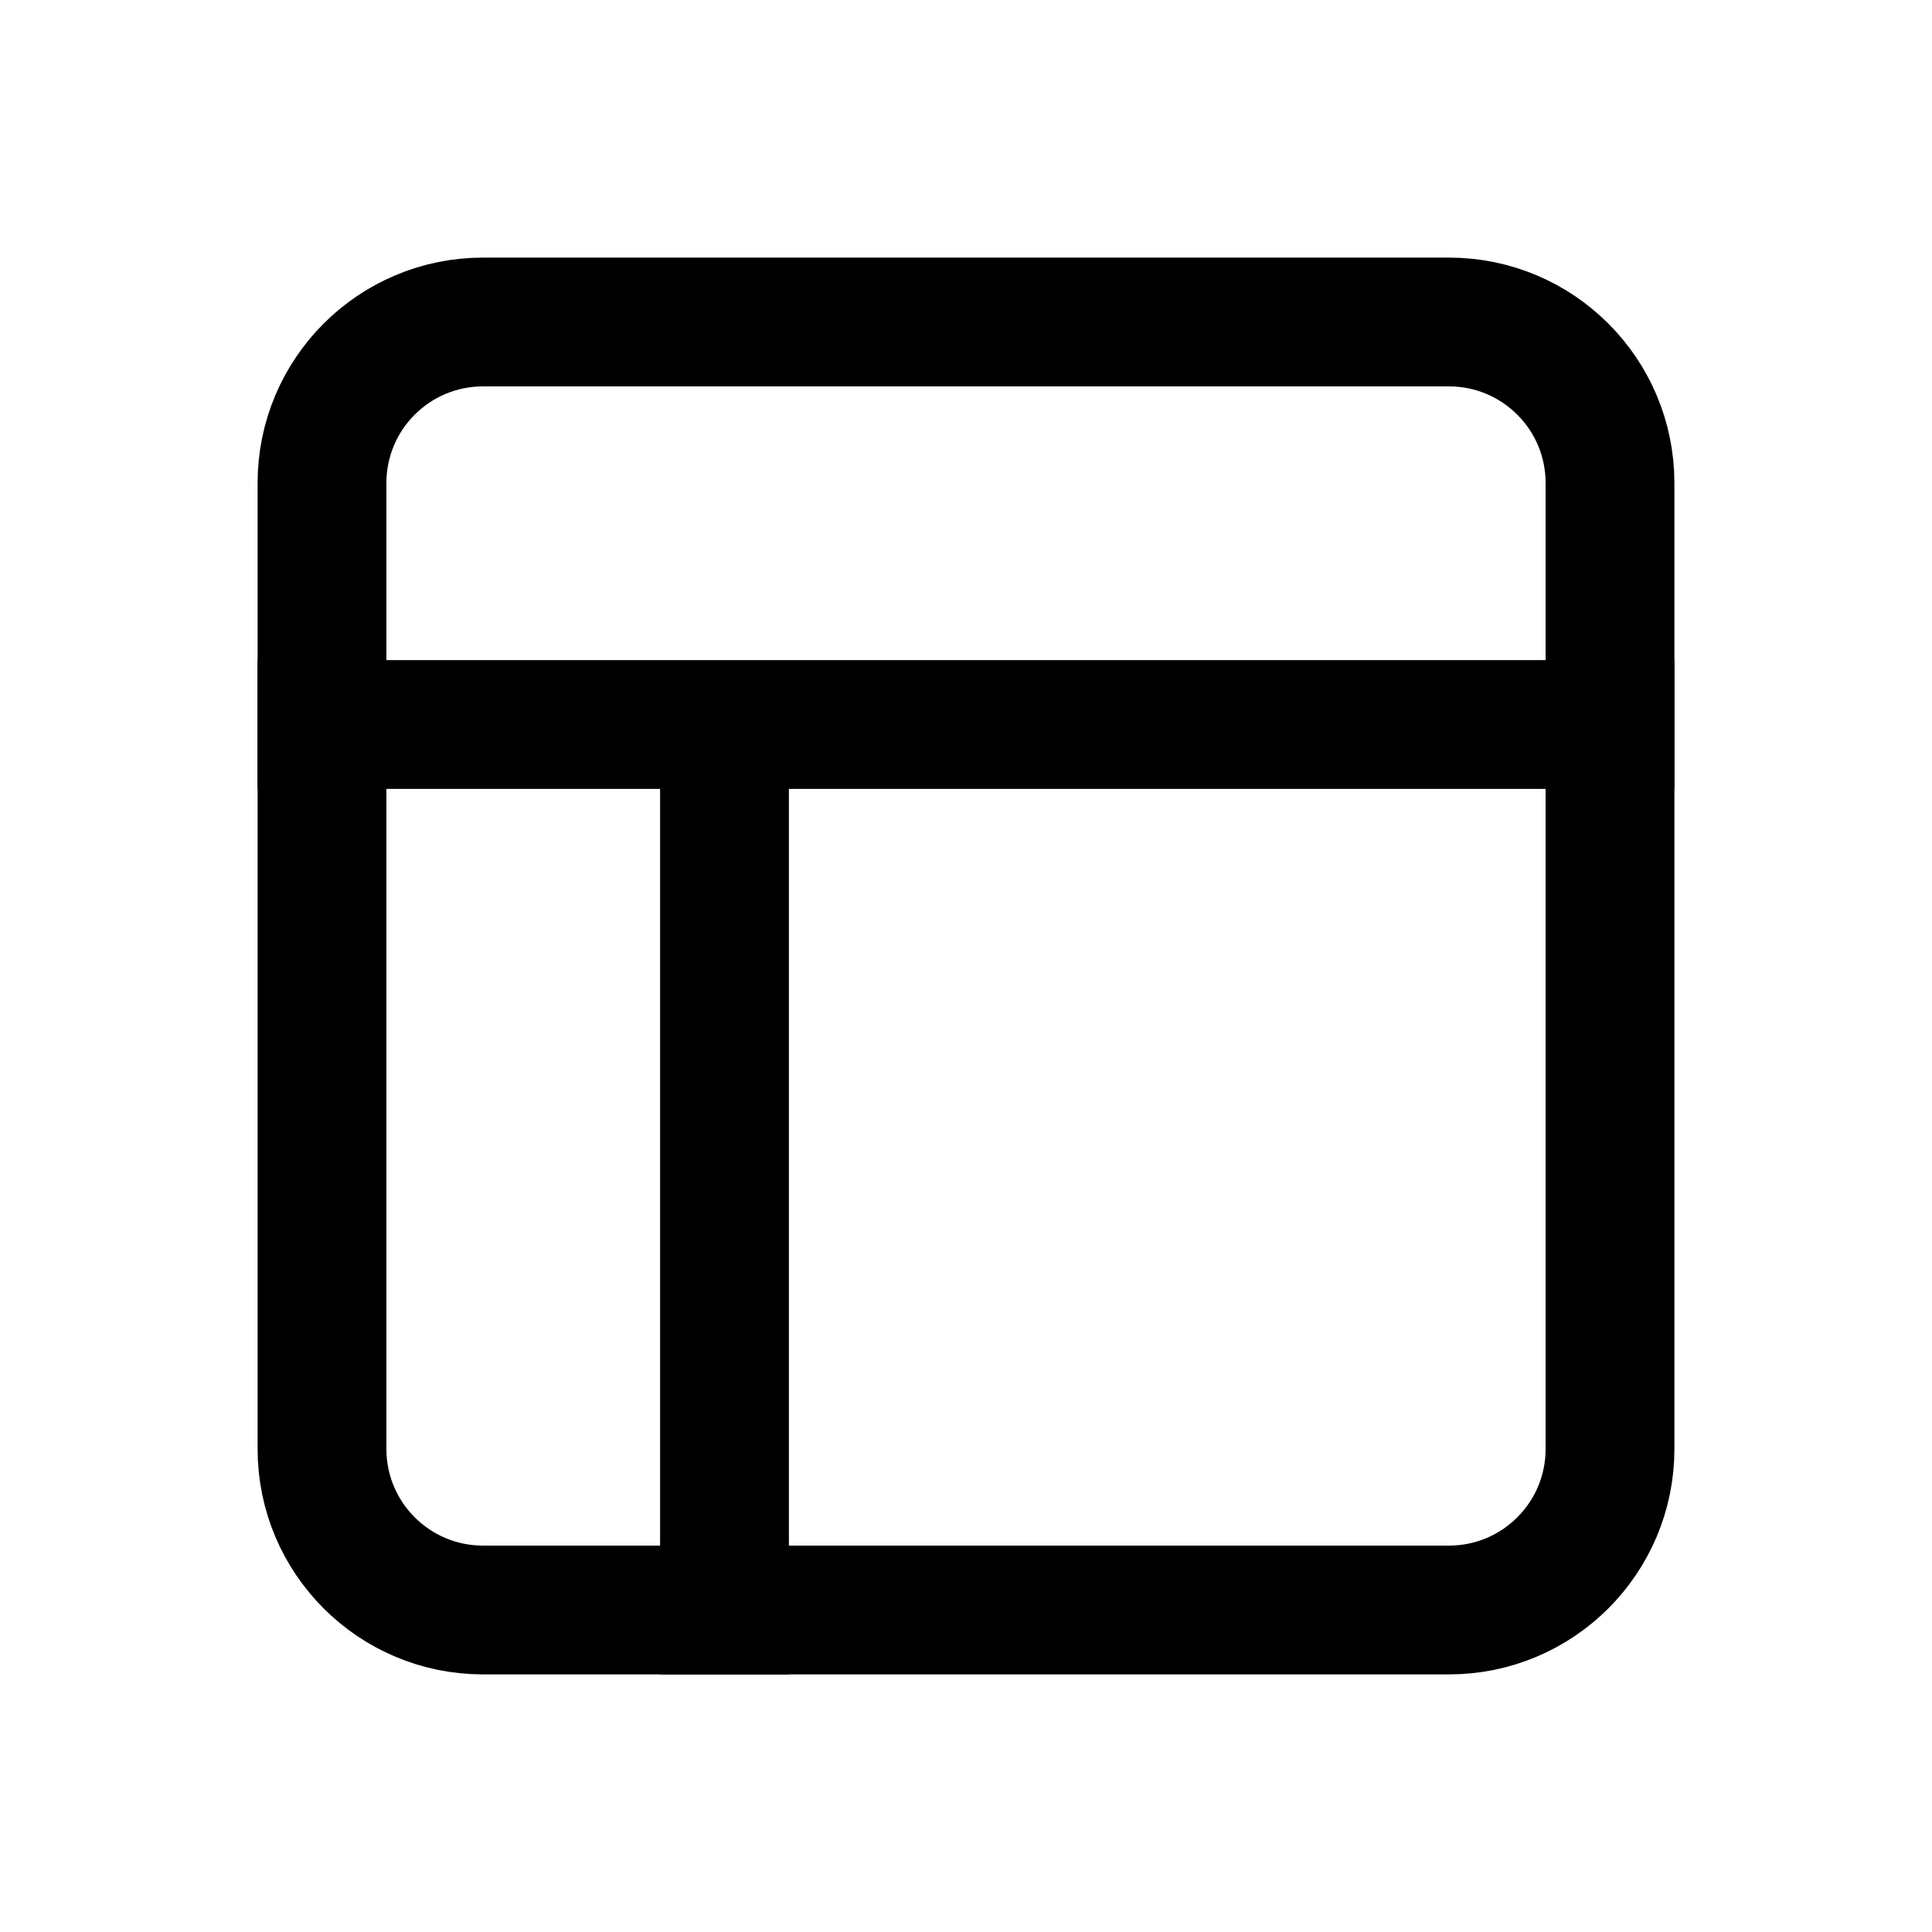
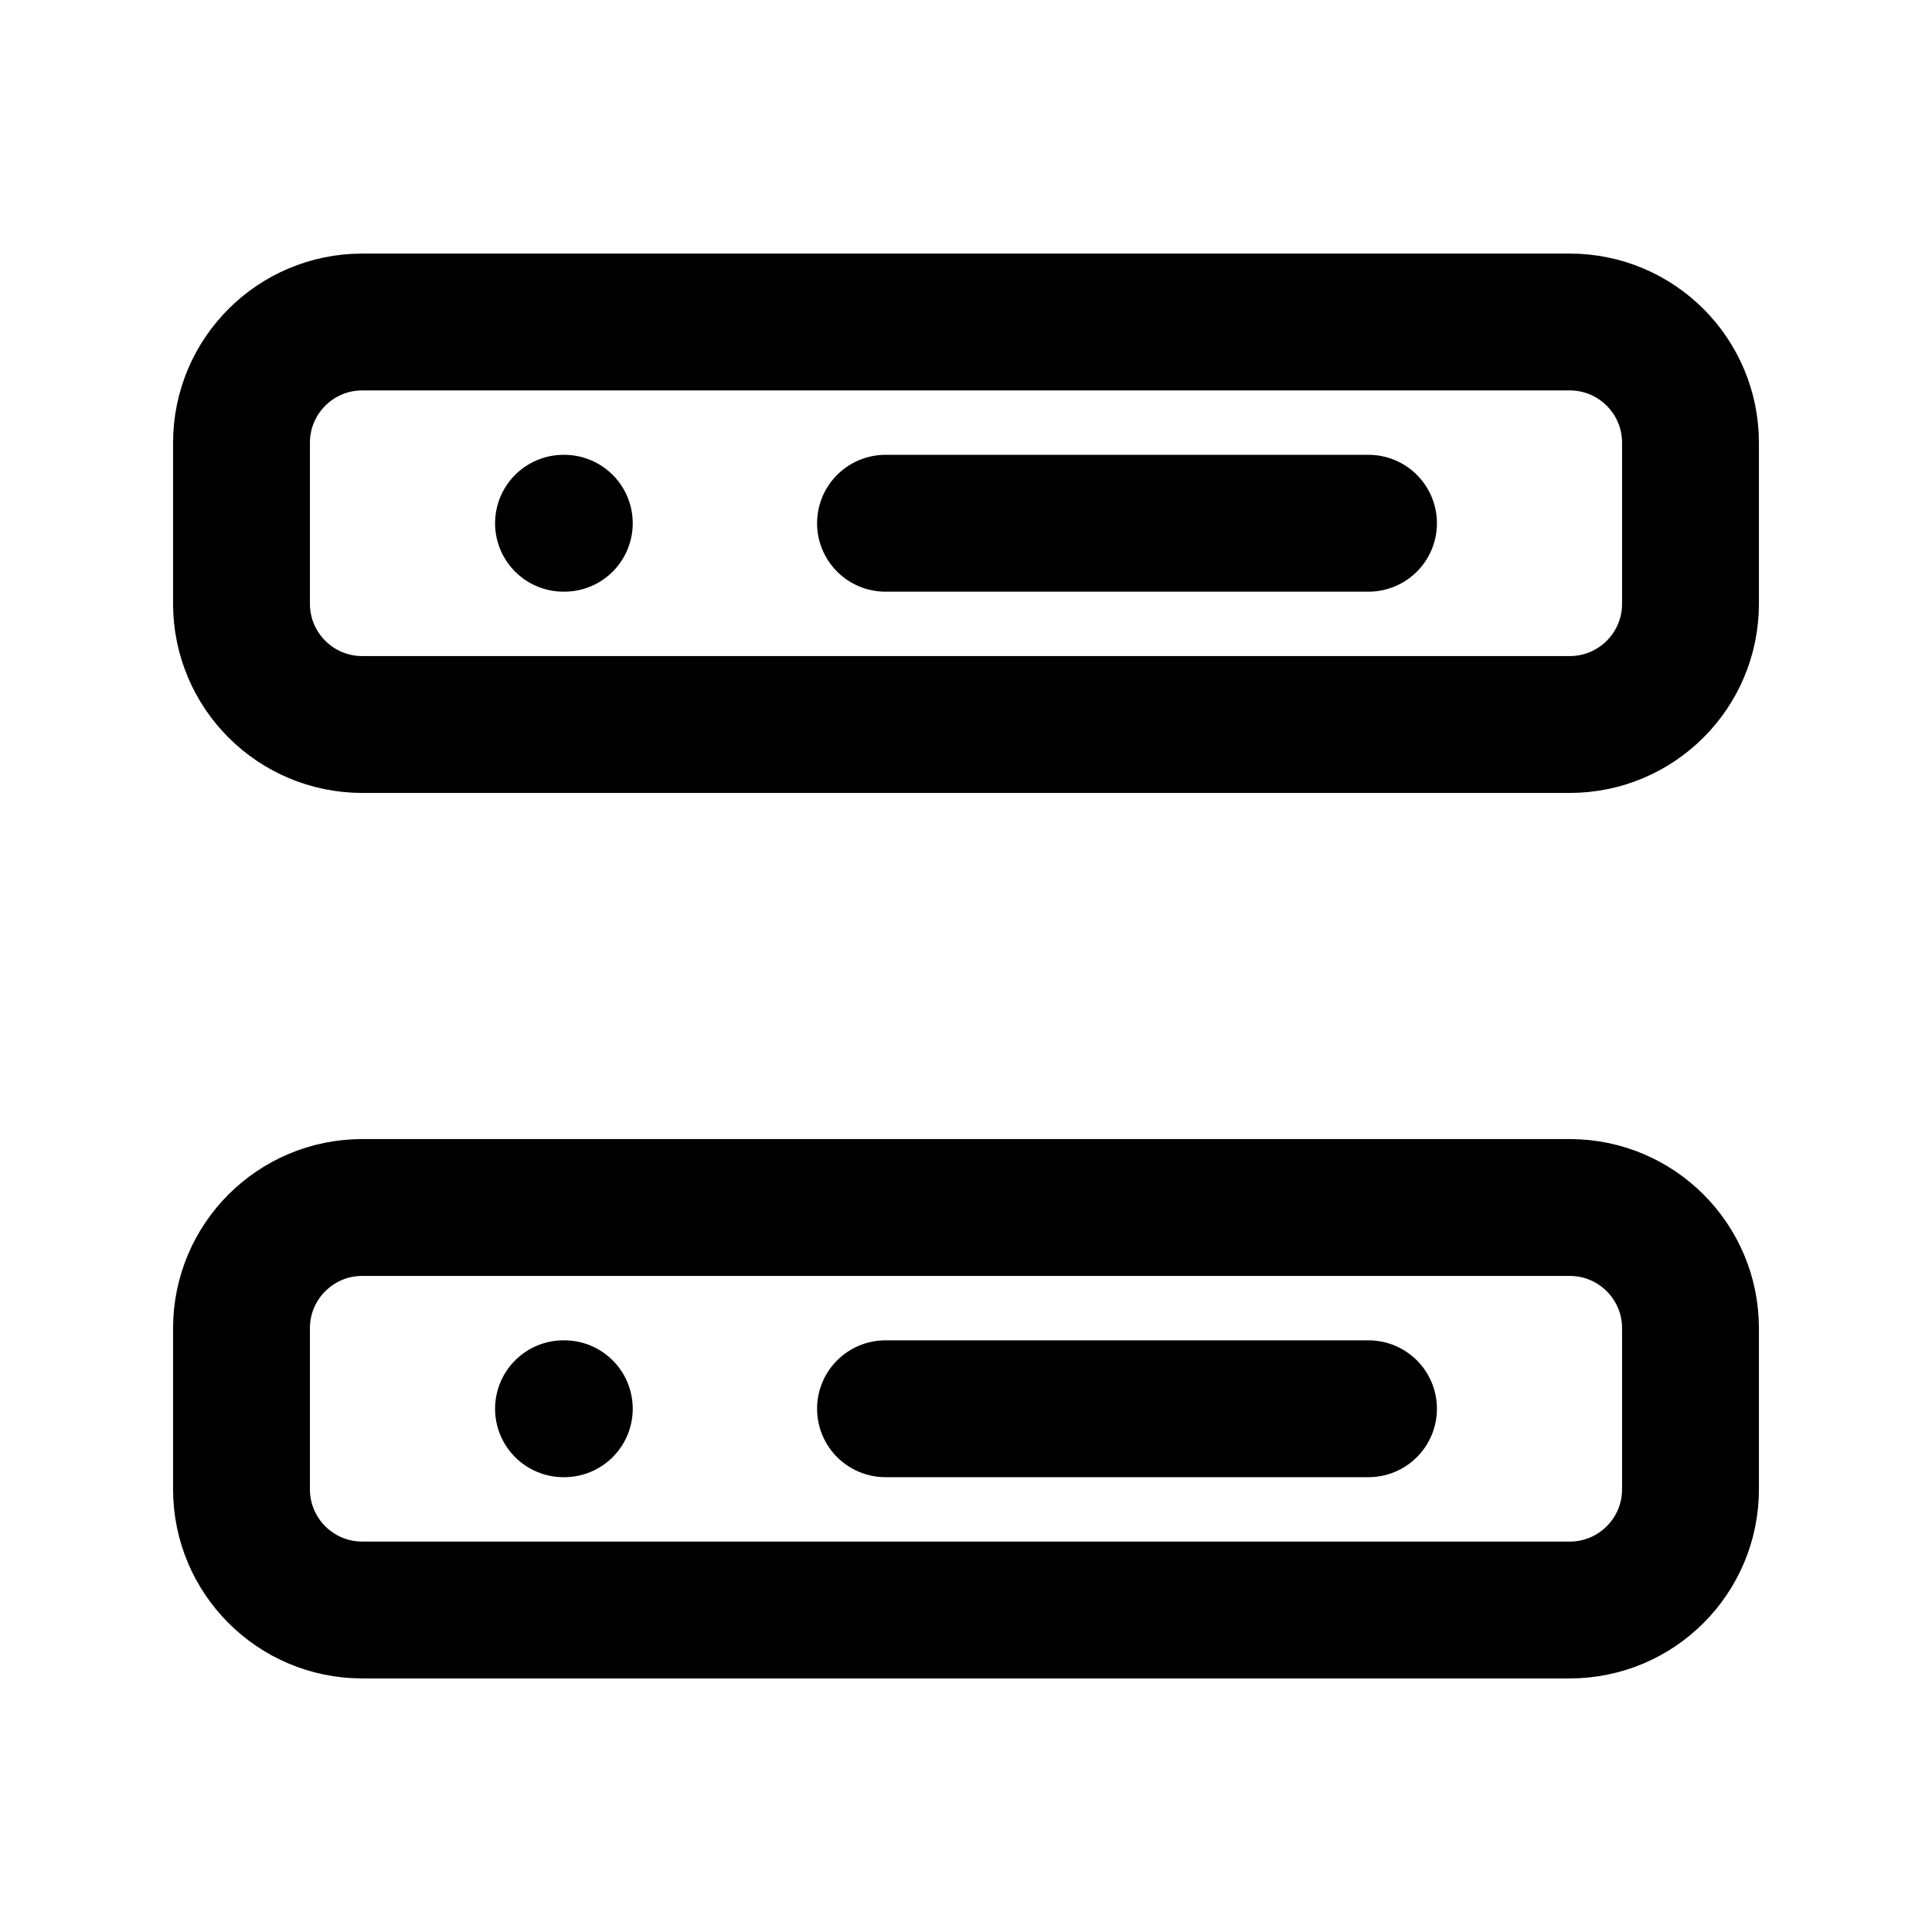
- <svg xmlns="http://www.w3.org/2000/svg" viewBox="0 0 24 24" fill="none" stroke="black" stroke-width="1.6" stroke-linecap="square" stroke-linejoin="miter">
-   <rect x="4" y="4" width="16" height="16" rx="2" />
-   <path d="M4 9h16M9 9v11" />
+ <svg xmlns="http://www.w3.org/2000/svg" viewBox="0 0 24 24" fill="none" stroke="currentColor" stroke-width="1.7" stroke-linecap="round" stroke-linejoin="round">
+   <rect x="3" y="4" width="18" height="5" rx="1.5" />
+   <rect x="3" y="15" width="18" height="5" rx="1.5" />
+   <path d="M7 6.5h.01M7 17.5h.01M11 6.5h6M11 17.5h6" />
</svg>
